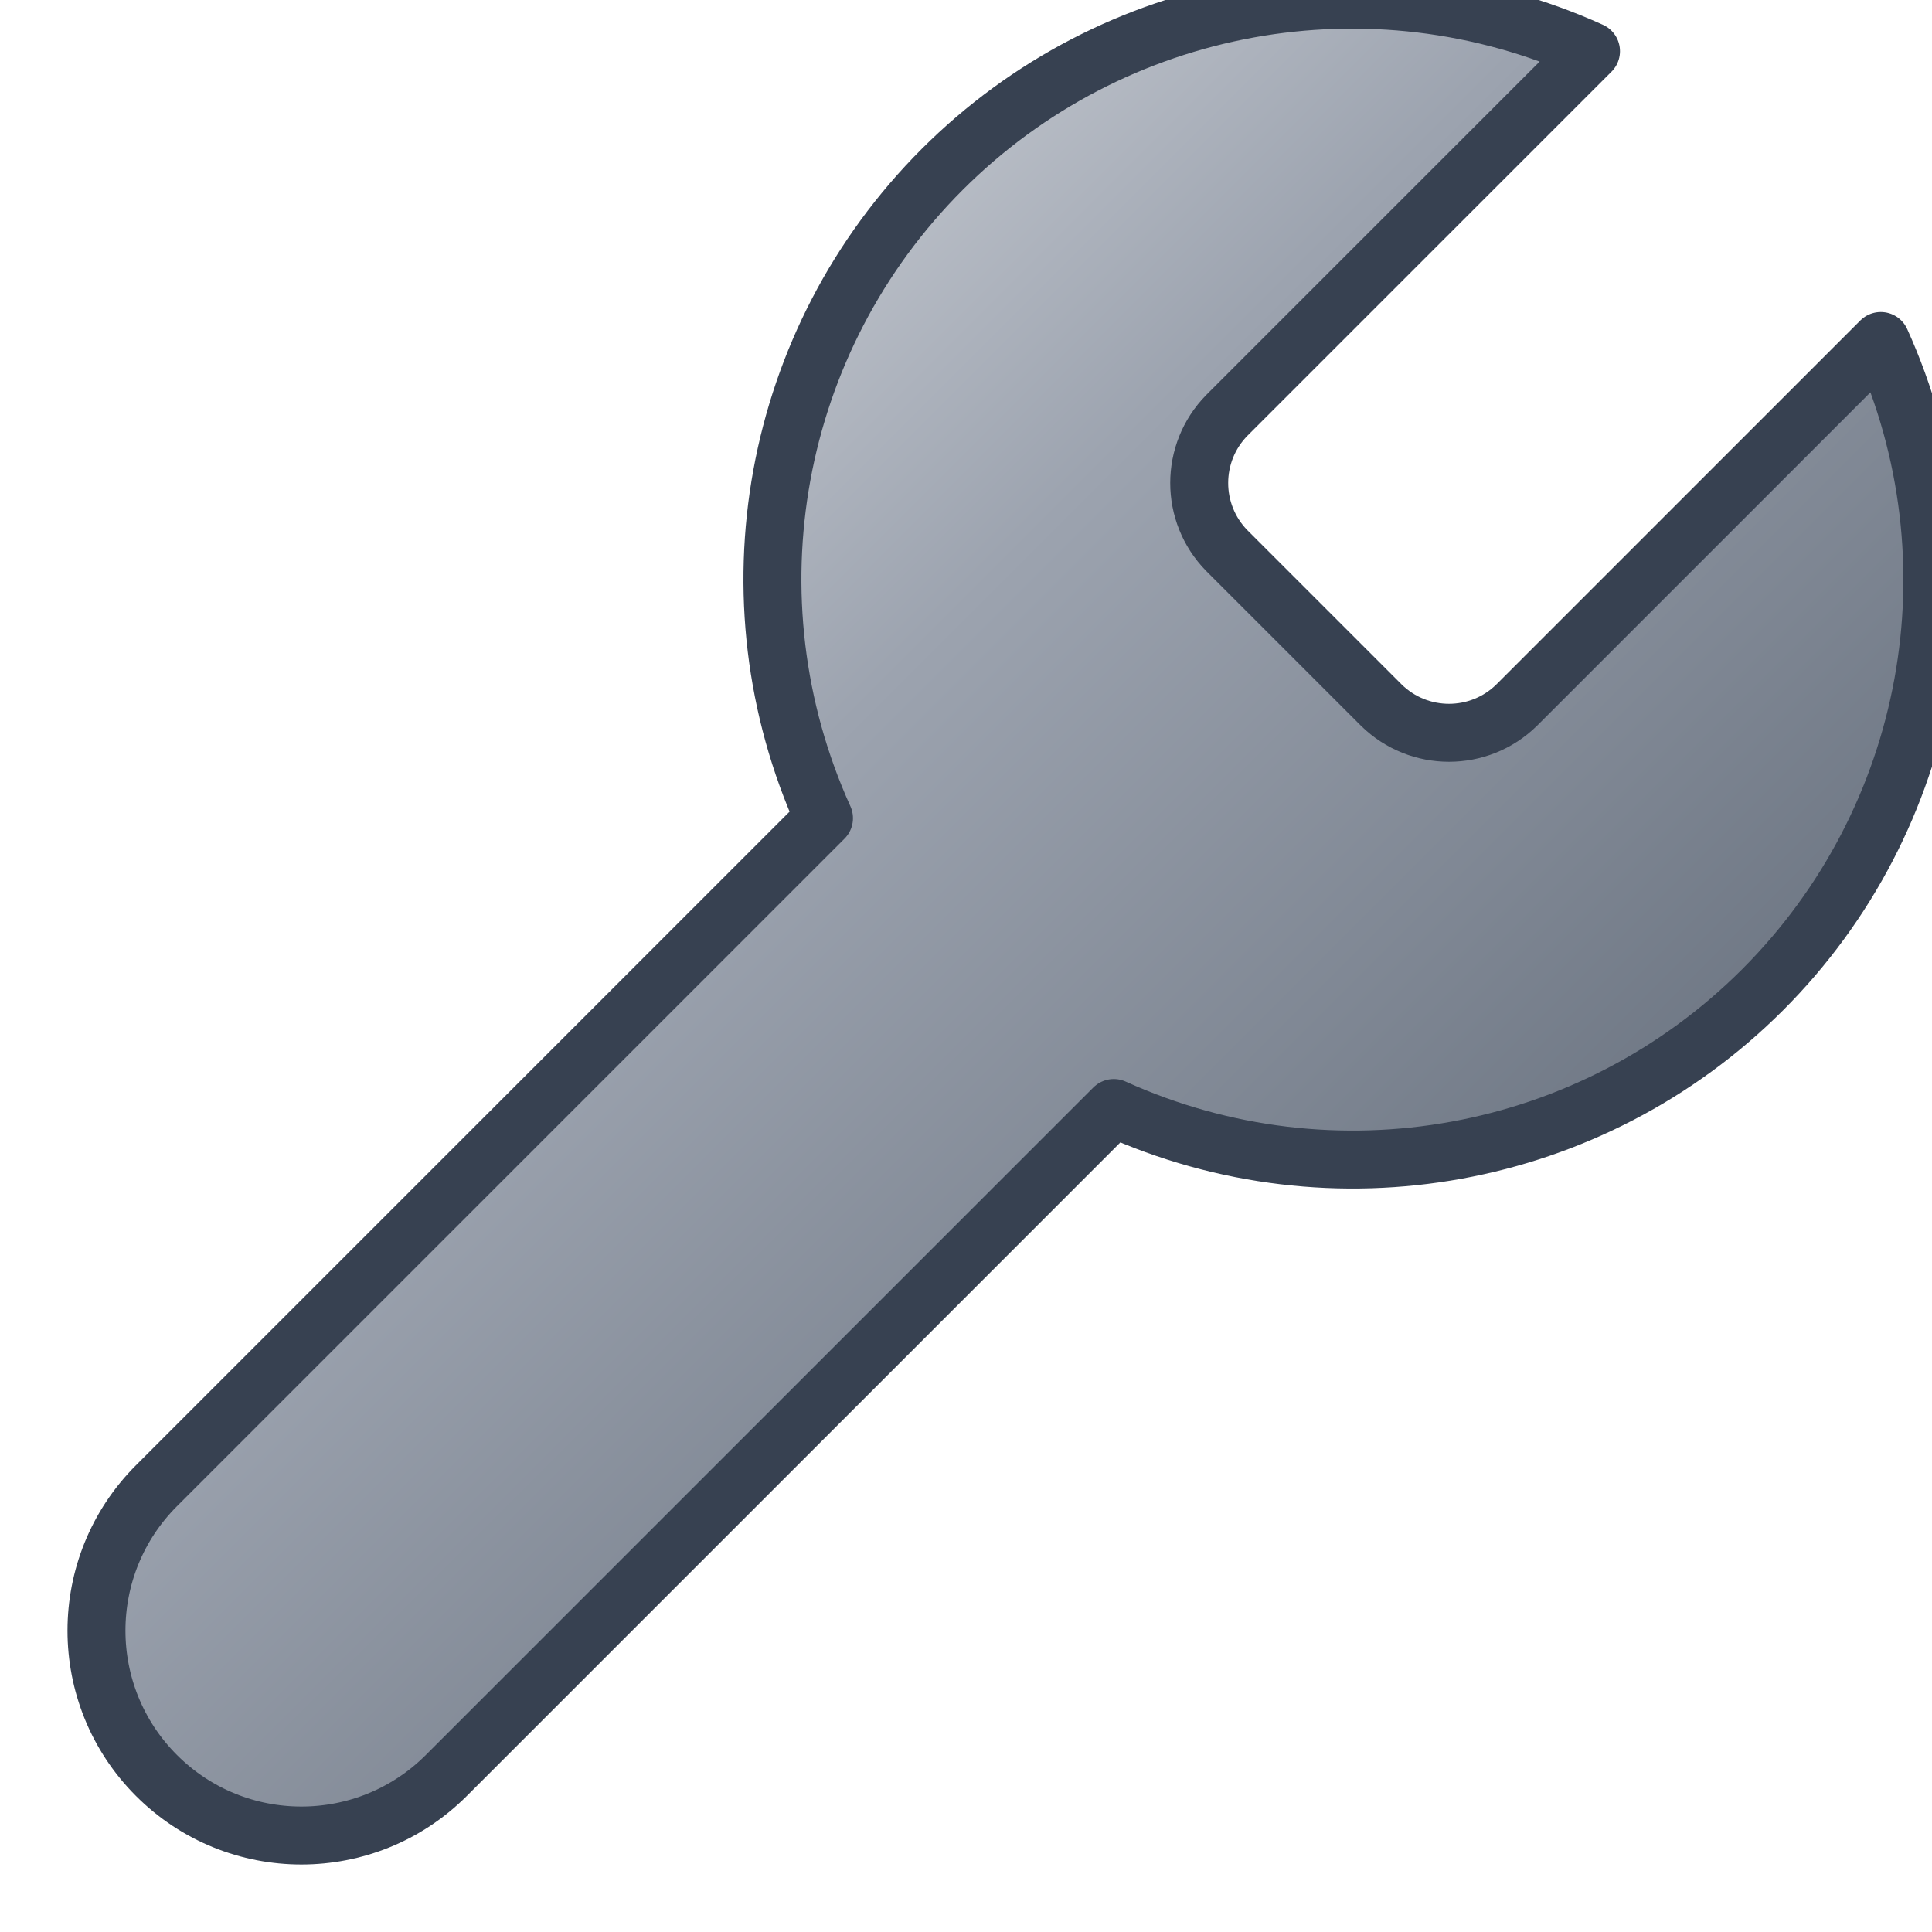
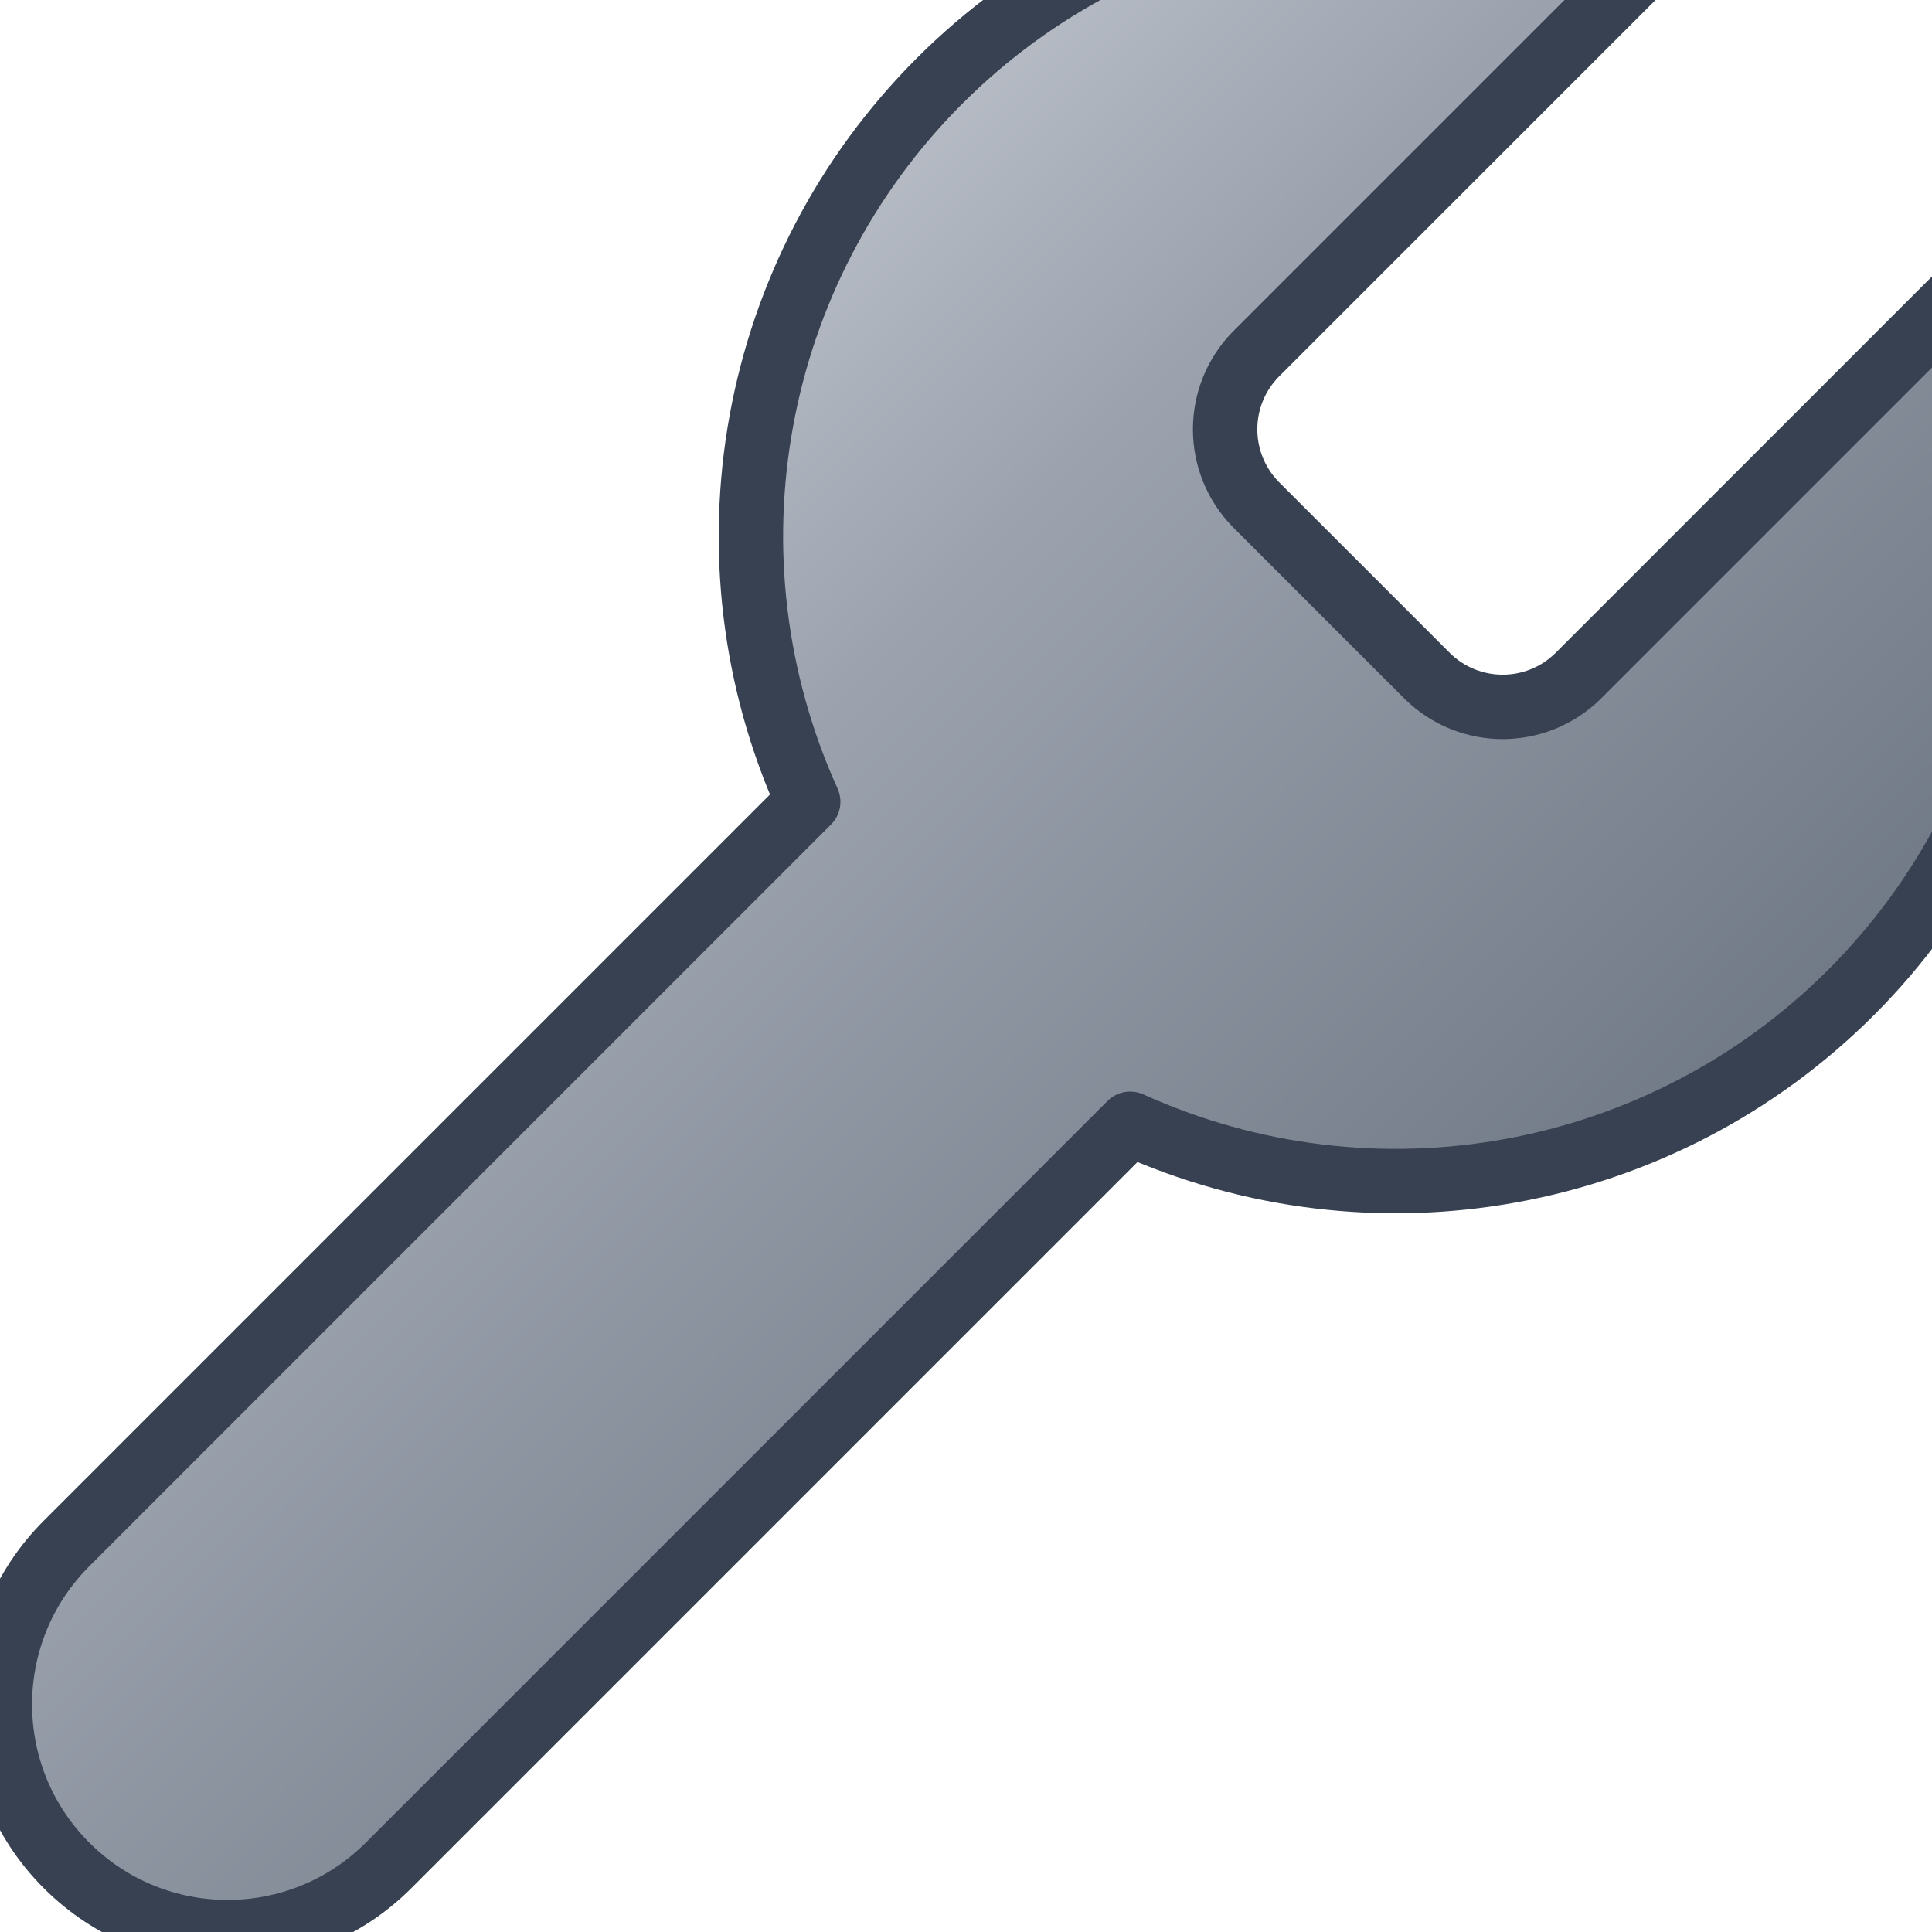
- <svg xmlns="http://www.w3.org/2000/svg" viewBox="2 2 20 20" aria-hidden="true">
+ <svg xmlns="http://www.w3.org/2000/svg" viewBox="3 3 18 18" aria-hidden="true">
  <defs>
    <linearGradient id="silver" x1="0%" y1="0%" x2="100%" y2="100%">
      <stop offset="0%" stop-color="#f3f4f6" />
      <stop offset="40%" stop-color="#9ca3af" />
      <stop offset="100%" stop-color="#4b5563" />
    </linearGradient>
  </defs>
  <path fill="url(#silver)" stroke="#374151" stroke-width="0.6" stroke-linejoin="round" d="M14.7 6.3a1 1 0 0 0 0 1.4l1.6 1.6a1 1 0 0 0 1.4 0l3.77-3.77a6 6 0 0 1-7.94 7.94l-6.91 6.91a2.12 2.12 0 0 1-3-3l6.91-6.91a6 6 0 0 1 7.94-7.94z" />
</svg>
